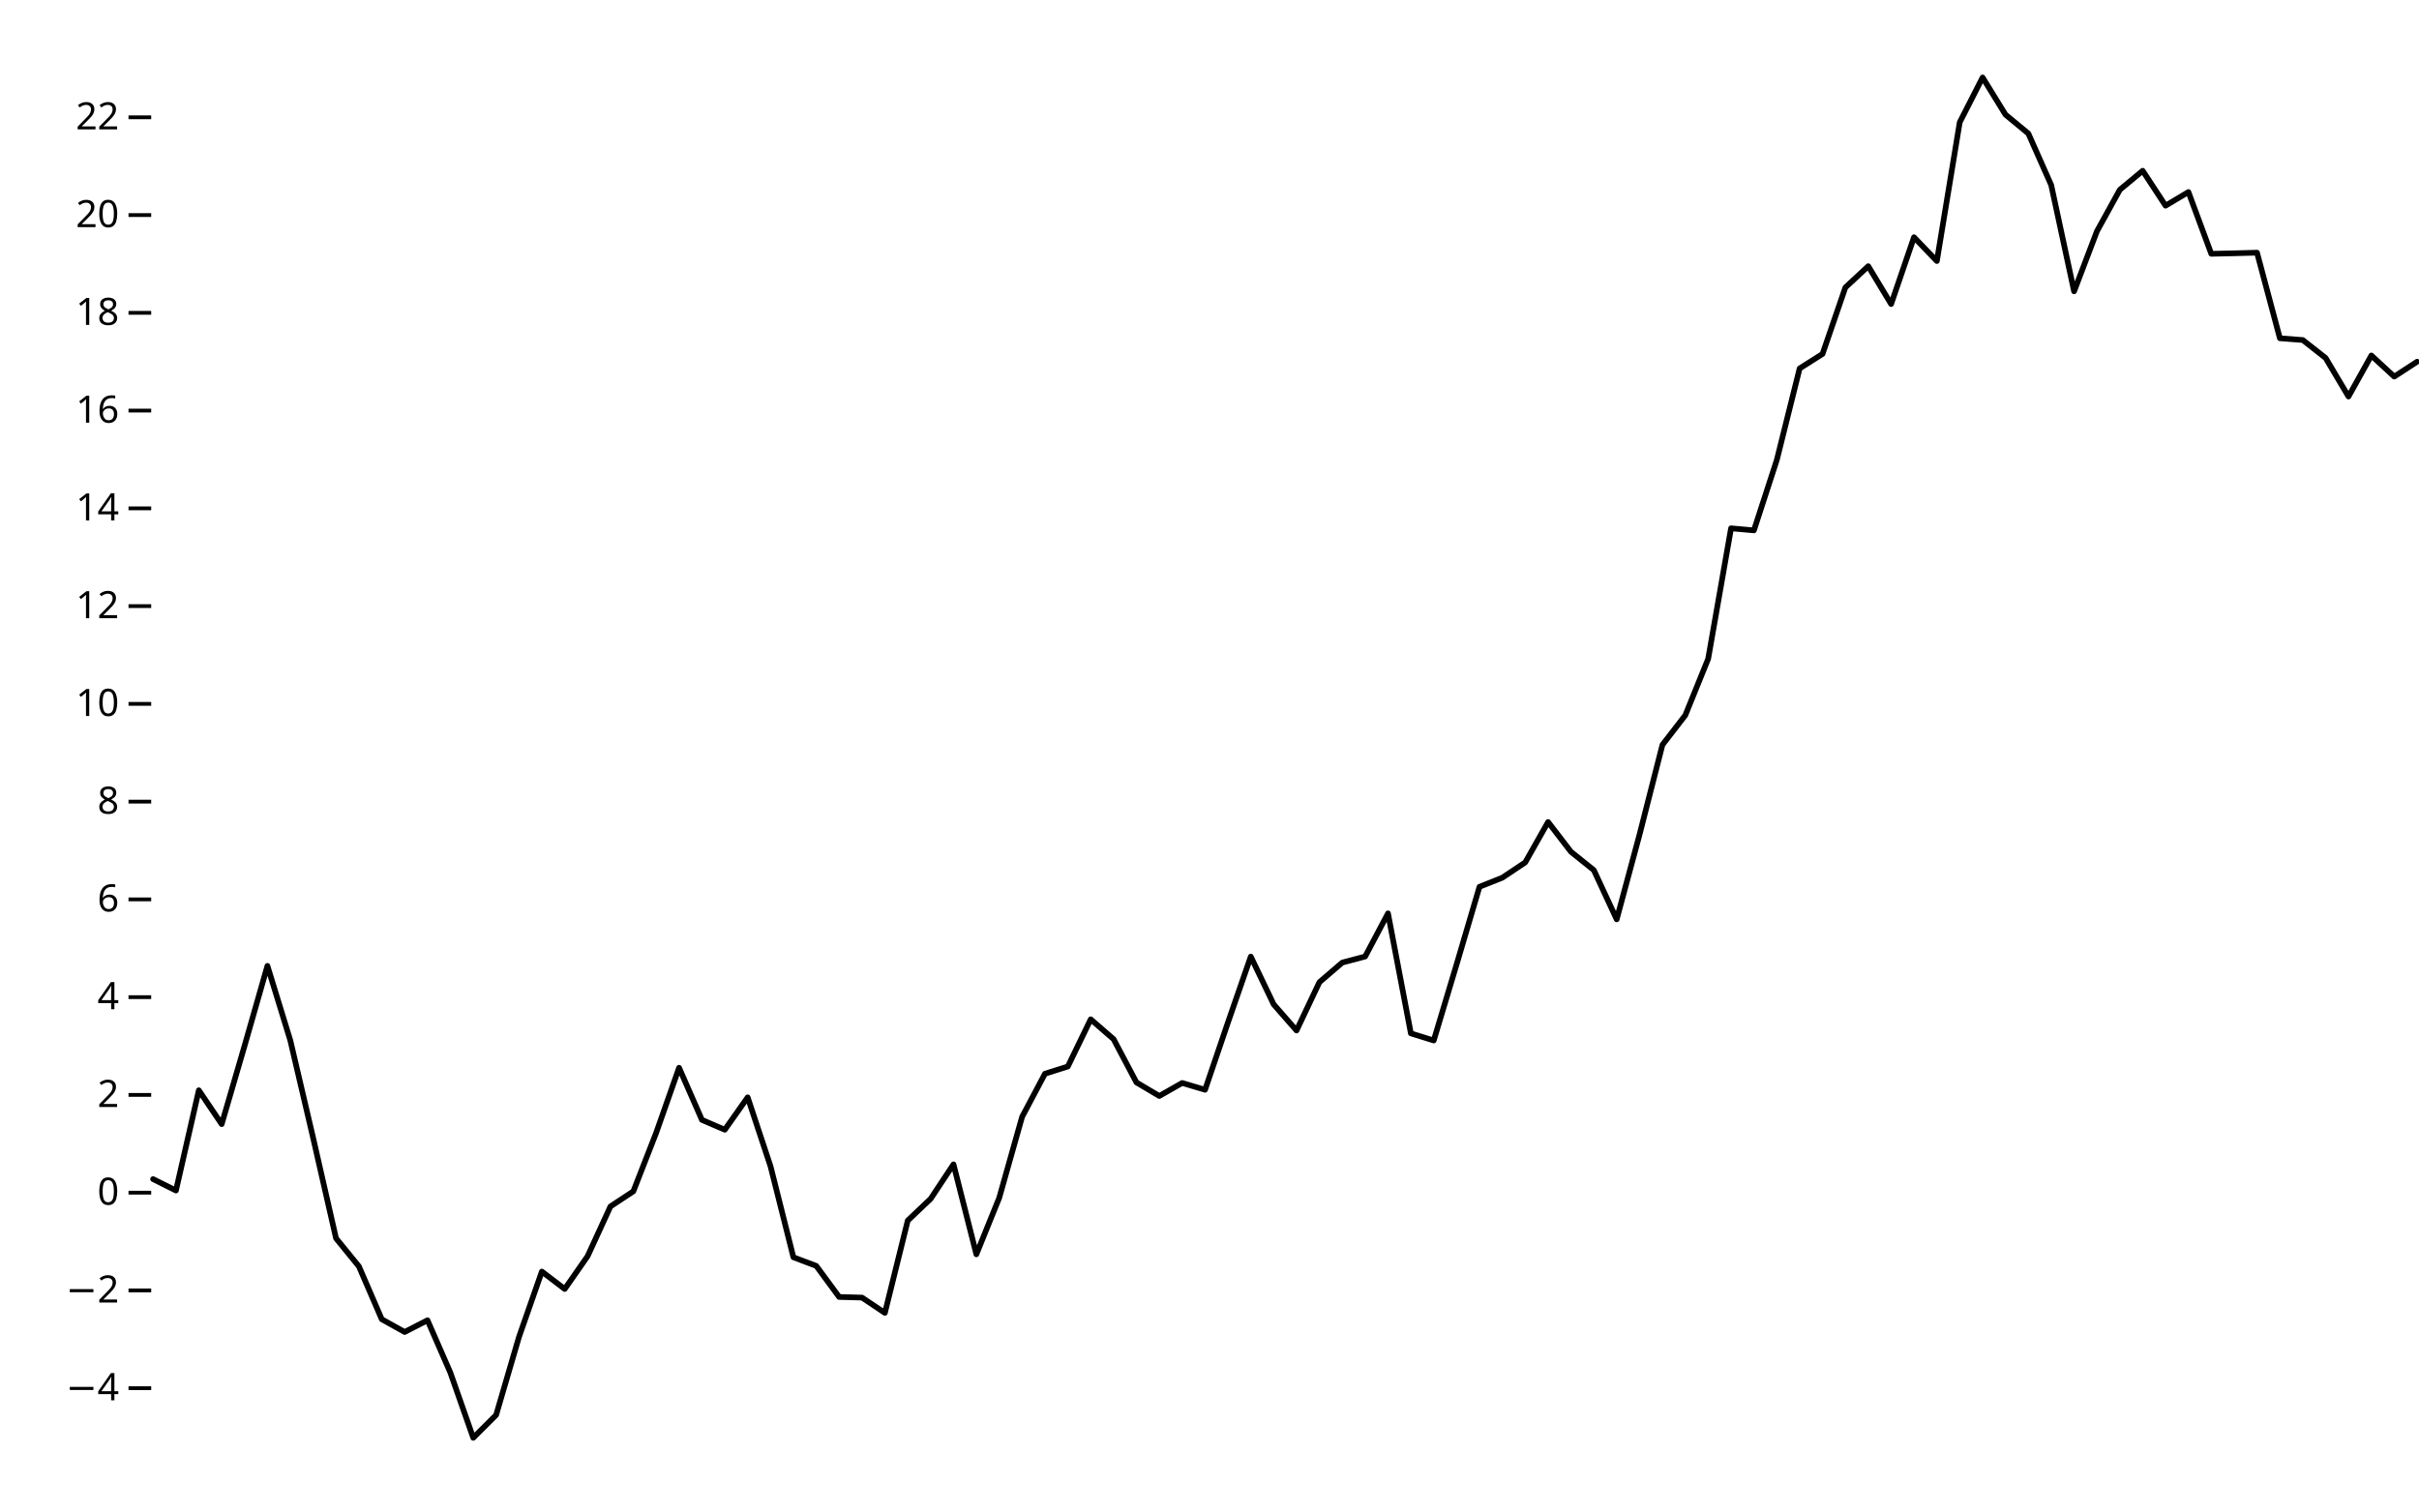
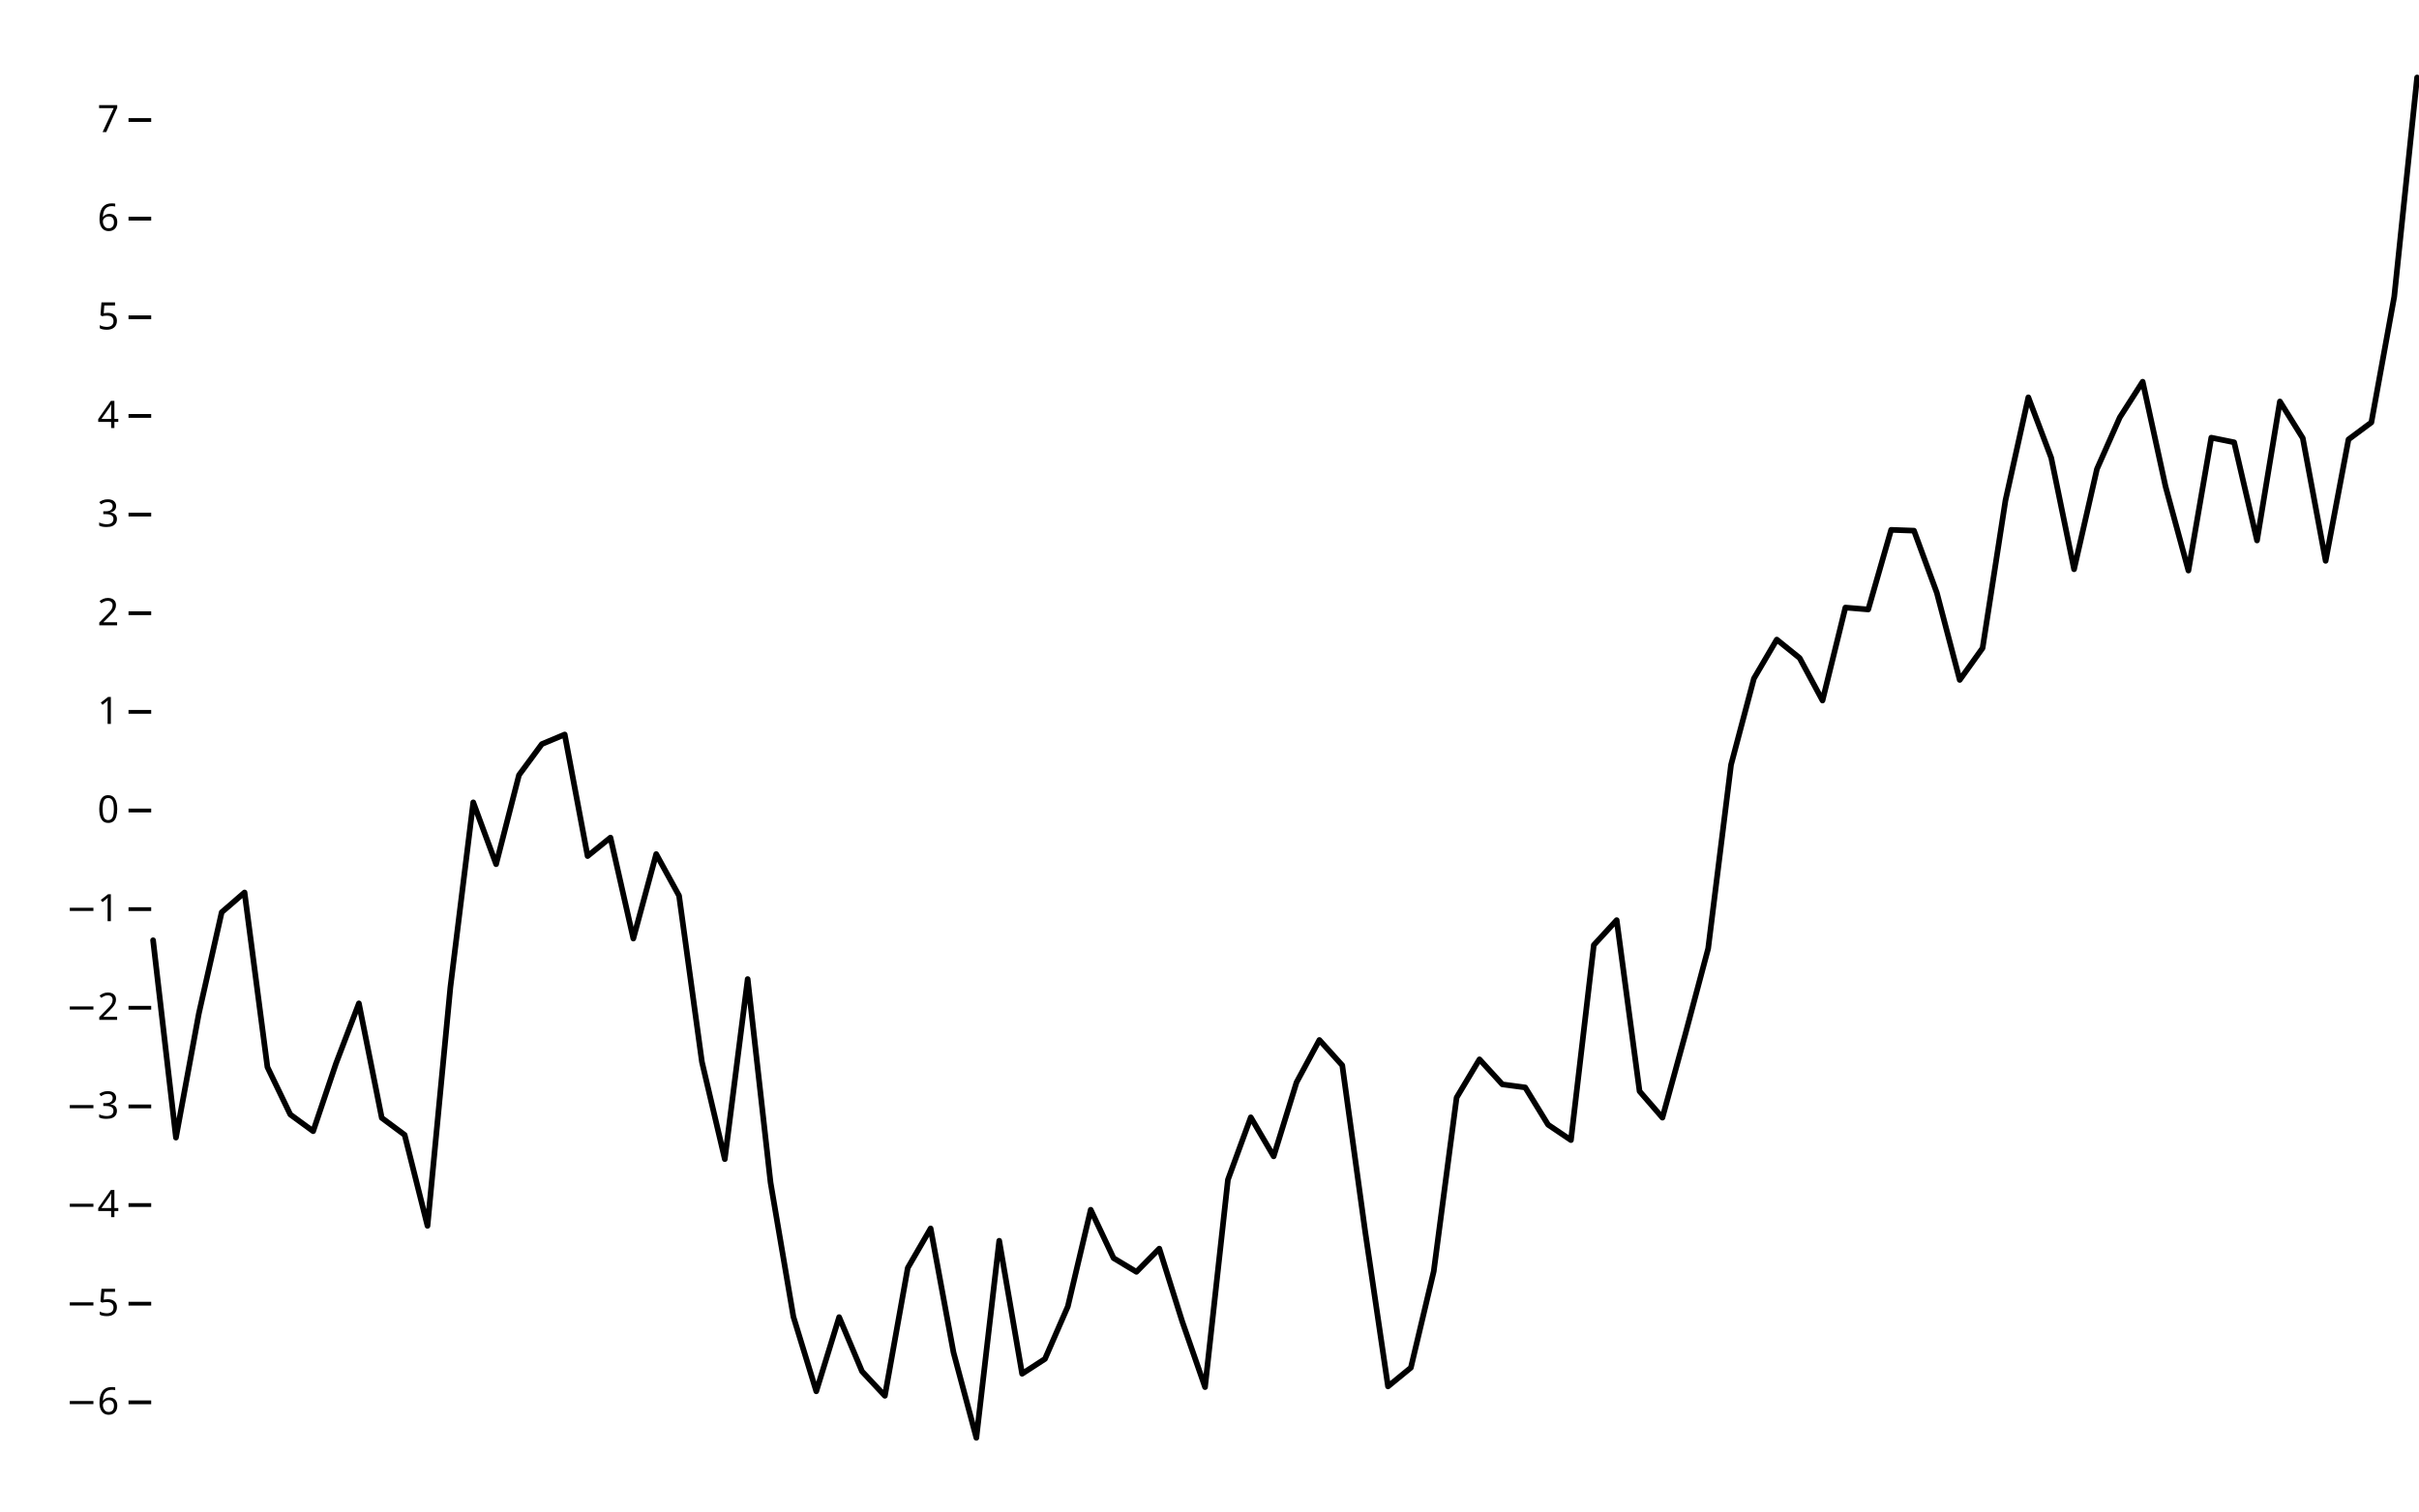
- <svg xmlns="http://www.w3.org/2000/svg" class="plot-2dd811eeea06" fill="currentColor" font-family="system-ui, sans-serif" font-size="10" text-anchor="middle" width="640" height="400" viewBox="0 0 640 400" style="color: black;">
+ <svg xmlns="http://www.w3.org/2000/svg" class="plot-d4d5ec9ecaff2" fill="currentColor" font-family="system-ui, sans-serif" font-size="10" text-anchor="middle" width="640" height="400" viewBox="0 0 640 400" style="color: black;">
  <style>
-         .plot-2dd811eeea06 {
+         .plot-d4d5ec9ecaff2 {
          display: block;
          background: white;
          height: auto;
          height: intrinsic;
          max-width: 100%;
        }
-         .plot-2dd811eeea06 text,
-         .plot-2dd811eeea06 tspan {
+         .plot-d4d5ec9ecaff2 text,
+         .plot-d4d5ec9ecaff2 tspan {
          white-space: pre;
        }
      </style>
  <g aria-label="y-axis tick" fill="none" stroke="currentColor" transform="translate(0,0.5)">
-     <path transform="translate(40,366.8606)" d="M0,0L-6,0" />
-     <path transform="translate(40,340.9902)" d="M0,0L-6,0" />
-     <path transform="translate(40,315.1198)" d="M0,0L-6,0" />
-     <path transform="translate(40,289.2493)" d="M0,0L-6,0" />
-     <path transform="translate(40,263.3789)" d="M0,0L-6,0" />
-     <path transform="translate(40,237.5084)" d="M0,0L-6,0" />
-     <path transform="translate(40,211.638)" d="M0,0L-6,0" />
-     <path transform="translate(40,185.7675)" d="M0,0L-6,0" />
-     <path transform="translate(40,159.8971)" d="M0,0L-6,0" />
-     <path transform="translate(40,134.0266)" d="M0,0L-6,0" />
-     <path transform="translate(40,108.1562)" d="M0,0L-6,0" />
-     <path transform="translate(40,82.28576)" d="M0,0L-6,0" />
-     <path transform="translate(40,56.41532)" d="M0,0L-6,0" />
-     <path transform="translate(40,30.54487)" d="M0,0L-6,0" />
+     <path transform="translate(40,370.6017)" d="M0,0L-6,0" />
+     <path transform="translate(40,344.4986)" d="M0,0L-6,0" />
+     <path transform="translate(40,318.3954)" d="M0,0L-6,0" />
+     <path transform="translate(40,292.2922)" d="M0,0L-6,0" />
+     <path transform="translate(40,266.1891)" d="M0,0L-6,0" />
+     <path transform="translate(40,240.0859)" d="M0,0L-6,0" />
+     <path transform="translate(40,213.9827)" d="M0,0L-6,0" />
+     <path transform="translate(40,187.8796)" d="M0,0L-6,0" />
+     <path transform="translate(40,161.7764)" d="M0,0L-6,0" />
+     <path transform="translate(40,135.6732)" d="M0,0L-6,0" />
+     <path transform="translate(40,109.57)" d="M0,0L-6,0" />
+     <path transform="translate(40,83.46688)" d="M0,0L-6,0" />
+     <path transform="translate(40,57.36371)" d="M0,0L-6,0" />
+     <path transform="translate(40,31.26054)" d="M0,0L-6,0" />
  </g>
  <g aria-label="y-axis tick label" text-anchor="end" font-variant="tabular-nums" transform="translate(-8.5,0.5)">
-     <text y="0.32em" transform="translate(40,366.8606)">−4</text>
-     <text y="0.32em" transform="translate(40,340.9902)">−2</text>
-     <text y="0.32em" transform="translate(40,315.1198)">0</text>
-     <text y="0.32em" transform="translate(40,289.2493)">2</text>
-     <text y="0.32em" transform="translate(40,263.3789)">4</text>
-     <text y="0.32em" transform="translate(40,237.5084)">6</text>
-     <text y="0.32em" transform="translate(40,211.638)">8</text>
-     <text y="0.32em" transform="translate(40,185.7675)">10</text>
-     <text y="0.32em" transform="translate(40,159.8971)">12</text>
-     <text y="0.32em" transform="translate(40,134.0266)">14</text>
-     <text y="0.32em" transform="translate(40,108.1562)">16</text>
-     <text y="0.32em" transform="translate(40,82.28576)">18</text>
-     <text y="0.32em" transform="translate(40,56.41532)">20</text>
-     <text y="0.32em" transform="translate(40,30.54487)">22</text>
+     <text y="0.32em" transform="translate(40,370.6017)">−6</text>
+     <text y="0.32em" transform="translate(40,344.4986)">−5</text>
+     <text y="0.32em" transform="translate(40,318.3954)">−4</text>
+     <text y="0.32em" transform="translate(40,292.2922)">−3</text>
+     <text y="0.32em" transform="translate(40,266.1891)">−2</text>
+     <text y="0.32em" transform="translate(40,240.0859)">−1</text>
+     <text y="0.32em" transform="translate(40,213.9827)">0</text>
+     <text y="0.32em" transform="translate(40,187.8796)">1</text>
+     <text y="0.32em" transform="translate(40,161.7764)">2</text>
+     <text y="0.32em" transform="translate(40,135.6732)">3</text>
+     <text y="0.32em" transform="translate(40,109.57)">4</text>
+     <text y="0.32em" transform="translate(40,83.46688)">5</text>
+     <text y="0.32em" transform="translate(40,57.36371)">6</text>
+     <text y="0.32em" transform="translate(40,31.26054)">7</text>
  </g>
  <g aria-label="line" fill="none" stroke="currentColor" stroke-width="1.5" stroke-linejoin="round" stroke-linecap="round" transform="translate(0.5,0.5)">
-     <path d="M40,311.53L46.051,314.554L52.101,288.027L58.152,296.983L64.202,276.269L70.253,255.103L76.303,274.807L82.354,300.664L88.404,327.2L94.455,334.627L100.505,348.621L106.556,351.987L112.606,348.888L118.657,362.76L124.707,380L130.758,373.961L136.808,353.311L142.859,335.996L148.909,340.613L154.96,331.936L161.01,318.766L167.061,314.772L173.111,299.266L179.162,282.066L185.212,295.861L191.263,298.466L197.313,289.896L203.364,308.153L209.414,332.218L215.465,334.5L221.515,342.722L227.566,342.89L233.616,346.936L239.667,322.498L245.717,316.752L251.768,307.624L257.818,331.439L263.869,316.481L269.919,295.058L275.97,283.645L282.02,281.737L288.071,269.242L294.121,274.493L300.172,285.948L306.222,289.532L312.273,286.09L318.323,287.89L324.374,270.096L330.424,252.647L336.475,265.285L342.525,272.206L348.576,259.428L354.626,254.233L360.677,252.629L366.727,241.212L372.778,272.965L378.828,274.849L384.879,254.695L390.929,234.182L396.98,231.765L403.03,227.726L409.081,217.033L415.131,224.913L421.182,229.762L427.232,242.788L433.283,220.337L439.333,196.609L445.384,188.779L451.434,173.851L457.485,139.309L463.535,139.856L469.586,121.257L475.636,97.003L481.687,93.171L487.737,75.567L493.788,69.943L499.838,79.969L505.889,62.282L511.939,68.58L517.99,31.865L524.04,20L530.091,29.828L536.141,34.827L542.192,48.478L548.242,76.598L554.293,60.691L560.343,49.723L566.394,44.687L572.444,53.928L578.495,50.317L584.545,66.665L590.596,66.529L596.646,66.366L602.697,89.02L608.747,89.48L614.798,94.238L620.848,104.436L626.899,93.572L632.949,99.16L639,95.222" />
+     <path d="M40,248.325L46.051,300.551L52.101,267.759L58.152,240.92L64.202,235.681L70.253,281.886L76.303,294.436L82.354,298.854L88.404,280.917L94.455,265.025L100.505,295.333L106.556,299.825L112.606,323.905L118.657,260.778L124.707,211.829L130.758,228.196L136.808,204.608L142.859,196.408L148.909,193.875L154.96,226.048L161.01,221.155L167.061,247.878L173.111,225.515L179.162,236.537L185.212,280.525L191.263,306.248L197.313,258.596L203.364,312.427L209.414,347.971L215.465,367.688L221.515,348.058L227.566,362.414L233.616,368.878L239.667,335.036L245.717,324.591L251.768,357.386L257.818,380L263.869,327.848L269.919,363.047L275.97,359.117L282.02,345.232L288.071,319.644L294.121,332.442L300.172,336.076L306.222,329.928L312.273,349.177L318.323,366.579L324.374,311.702L330.424,295.18L336.475,305.507L342.525,285.934L348.576,274.715L354.626,281.426L360.677,325.333L366.727,366.393L372.778,361.44L378.828,335.936L384.879,289.949L390.929,279.839L396.98,286.463L403.03,287.27L409.081,297.136L415.131,301.209L421.182,249.586L427.232,242.998L433.283,288.284L439.333,295.273L445.384,273.22L451.434,250.514L457.485,201.898L463.535,179.061L469.586,168.753L475.636,173.634L481.687,184.881L487.737,160.278L493.788,160.786L499.838,139.717L505.889,139.932L511.939,156.396L517.99,179.44L524.04,170.996L530.091,131.928L536.141,104.65L542.192,120.649L548.242,150.146L554.293,123.629L560.343,109.952L566.394,100.514L572.444,128.255L578.495,150.487L584.545,115.324L590.596,116.551L596.646,142.523L602.697,105.744L608.747,115.437L614.798,147.919L620.848,115.792L626.899,111.284L632.949,78.012L639,20" />
  </g>
</svg>
